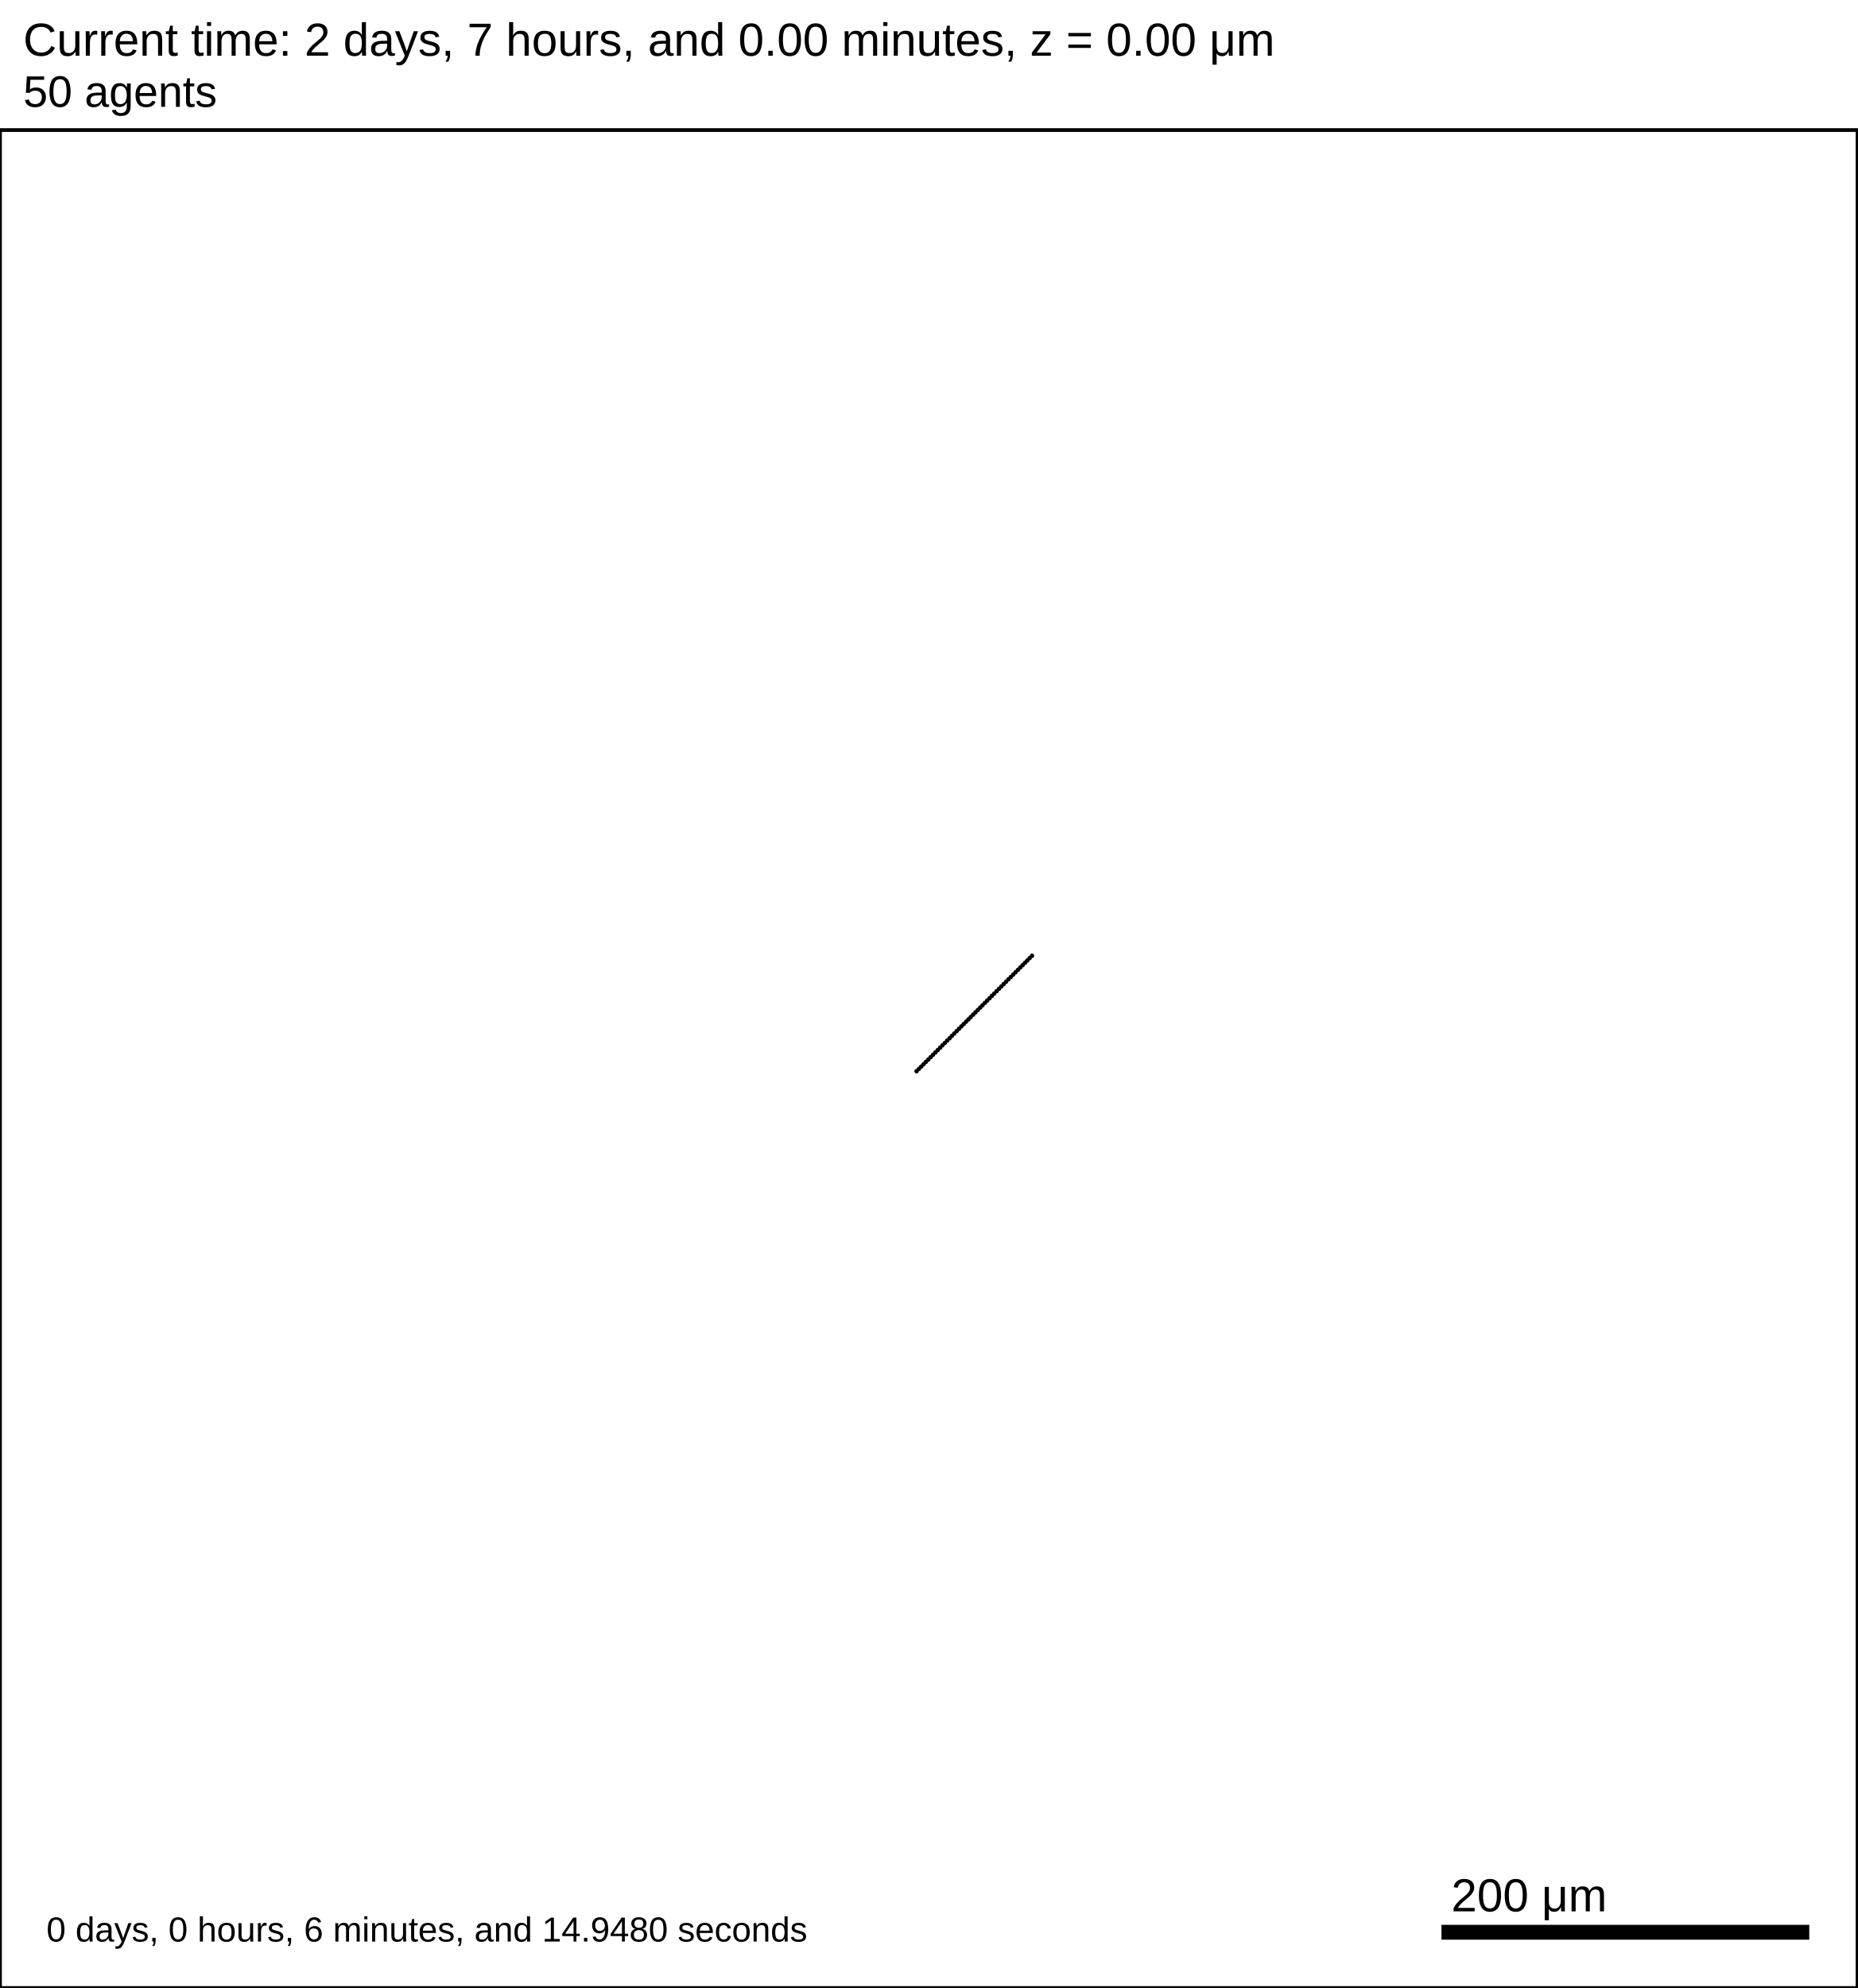
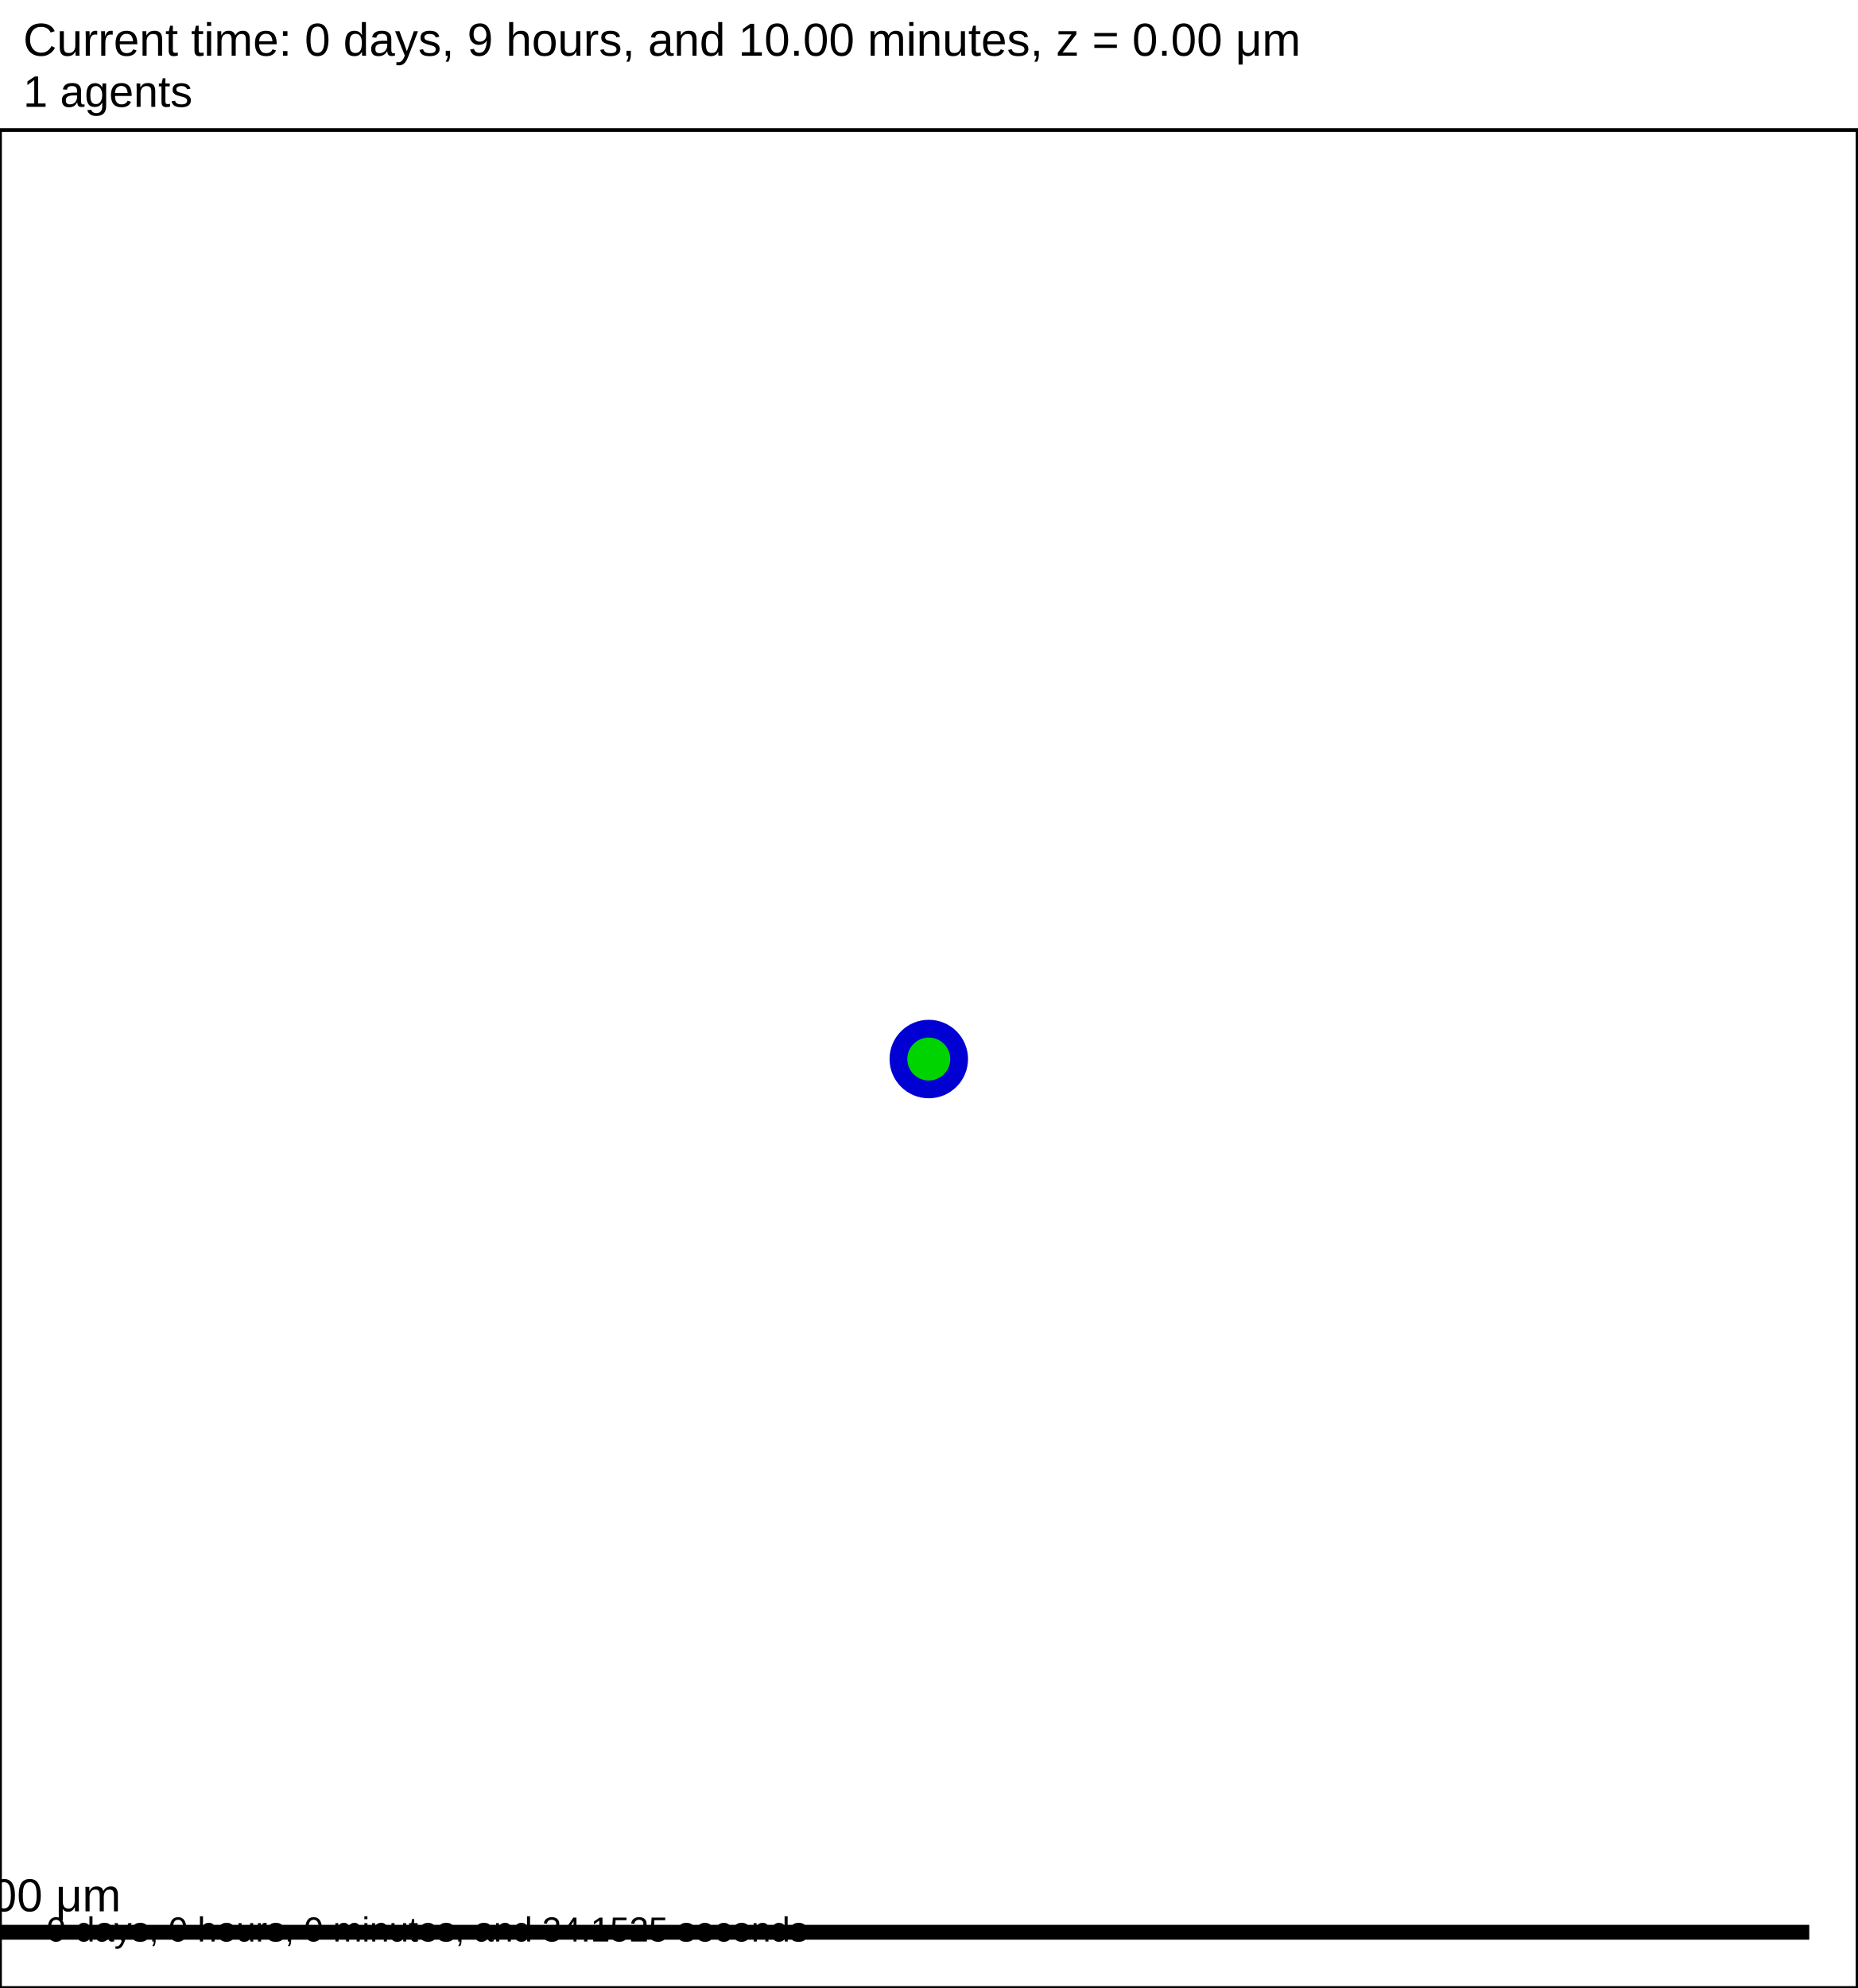
- <svg xmlns="http://www.w3.org/2000/svg" version="1.1" width="1000" height="1070" id="svg2">
-   <rect x="0" y="0" width="1000" height="1070" stroke-width="2" stroke="white" fill="white" />
-   <text x="12.5" y="30" font-family="Arial" font-size="25" fill="black">
-    Current time: 2 days, 7 hours, and 0.00 minutes, z = 0.00 μm
+ <svg xmlns="http://www.w3.org/2000/svg" version="1.1" width="200" height="214" id="svg2">
+   <rect x="0" y="0" width="200" height="214" stroke-width="0.4" stroke="white" fill="white" />
+   <text x="2.5" y="6" font-family="Arial" font-size="5" fill="black">
+    Current time: 0 days, 9 hours, and 10.00 minutes, z = 0.00 μm
  </text>
-   <text x="12.5" y="57.5" font-family="Arial" font-size="23.75" fill="black">
-    50 agents
+   <text x="2.5" y="11.5" font-family="Arial" font-size="4.75" fill="black">
+    1 agents
  </text>
-   <g id="tissue" transform="translate(0,1070) scale(1,-1)">
+   <g id="tissue" transform="translate(0,214) scale(1,-1)">
    <g id="ECM">
  </g>
    <g id="cells">
      <g id="cell0">
-         <circle cx="493.429" cy="493.429" r="0.942" stroke-width="0.5" stroke="rgb(0,0,0)" fill="rgb(0,0,0)" />
-         <circle cx="493.429" cy="493.429" r="0.566" stroke-width="0.5" stroke="rgb(0,0,0)" fill="rgb(0,0,0)" />
-       </g>
-       <g id="cell1">
-         <circle cx="494.698" cy="494.698" r="0.942" stroke-width="0.5" stroke="rgb(0,0,0)" fill="rgb(0,0,0)" />
-         <circle cx="494.698" cy="494.698" r="0.566" stroke-width="0.5" stroke="rgb(0,0,0)" fill="rgb(0,0,0)" />
-       </g>
-       <g id="cell2">
-         <circle cx="495.966" cy="495.966" r="0.942" stroke-width="0.5" stroke="rgb(0,0,0)" fill="rgb(0,0,0)" />
-         <circle cx="495.966" cy="495.966" r="0.566" stroke-width="0.5" stroke="rgb(0,0,0)" fill="rgb(0,0,0)" />
-       </g>
-       <g id="cell3">
-         <circle cx="497.235" cy="497.235" r="0.942" stroke-width="0.5" stroke="rgb(0,0,0)" fill="rgb(0,0,0)" />
-         <circle cx="497.235" cy="497.235" r="0.566" stroke-width="0.5" stroke="rgb(0,0,0)" fill="rgb(0,0,0)" />
-       </g>
-       <g id="cell4">
-         <circle cx="498.503" cy="498.503" r="0.942" stroke-width="0.5" stroke="rgb(0,0,0)" fill="rgb(0,0,0)" />
-         <circle cx="498.503" cy="498.503" r="0.566" stroke-width="0.5" stroke="rgb(0,0,0)" fill="rgb(0,0,0)" />
-       </g>
-       <g id="cell5">
-         <circle cx="499.771" cy="499.771" r="0.942" stroke-width="0.5" stroke="rgb(0,0,0)" fill="rgb(0,0,0)" />
-         <circle cx="499.771" cy="499.771" r="0.566" stroke-width="0.5" stroke="rgb(0,0,0)" fill="rgb(0,0,0)" />
-       </g>
-       <g id="cell6">
-         <circle cx="501.04" cy="501.04" r="0.942" stroke-width="0.5" stroke="rgb(0,0,0)" fill="rgb(0,0,0)" />
-         <circle cx="501.04" cy="501.04" r="0.566" stroke-width="0.5" stroke="rgb(0,0,0)" fill="rgb(0,0,0)" />
-       </g>
-       <g id="cell7">
-         <circle cx="502.308" cy="502.308" r="0.942" stroke-width="0.5" stroke="rgb(0,0,0)" fill="rgb(0,0,0)" />
-         <circle cx="502.308" cy="502.308" r="0.566" stroke-width="0.5" stroke="rgb(0,0,0)" fill="rgb(0,0,0)" />
-       </g>
-       <g id="cell8">
-         <circle cx="503.576" cy="503.576" r="0.942" stroke-width="0.5" stroke="rgb(0,0,0)" fill="rgb(0,0,0)" />
-         <circle cx="503.576" cy="503.576" r="0.566" stroke-width="0.5" stroke="rgb(0,0,0)" fill="rgb(0,0,0)" />
-       </g>
-       <g id="cell9">
-         <circle cx="504.844" cy="504.844" r="0.942" stroke-width="0.5" stroke="rgb(0,0,0)" fill="rgb(0,0,0)" />
-         <circle cx="504.844" cy="504.844" r="0.566" stroke-width="0.5" stroke="rgb(0,0,0)" fill="rgb(0,0,0)" />
-       </g>
-       <g id="cell10">
-         <circle cx="506.113" cy="506.113" r="0.942" stroke-width="0.5" stroke="rgb(0,0,0)" fill="rgb(0,0,0)" />
-         <circle cx="506.113" cy="506.113" r="0.566" stroke-width="0.5" stroke="rgb(0,0,0)" fill="rgb(0,0,0)" />
-       </g>
-       <g id="cell11">
-         <circle cx="507.381" cy="507.381" r="0.942" stroke-width="0.5" stroke="rgb(0,0,0)" fill="rgb(0,0,0)" />
-         <circle cx="507.381" cy="507.381" r="0.566" stroke-width="0.5" stroke="rgb(0,0,0)" fill="rgb(0,0,0)" />
-       </g>
-       <g id="cell12">
-         <circle cx="508.649" cy="508.649" r="0.942" stroke-width="0.5" stroke="rgb(0,0,0)" fill="rgb(0,0,0)" />
-         <circle cx="508.649" cy="508.649" r="0.566" stroke-width="0.5" stroke="rgb(0,0,0)" fill="rgb(0,0,0)" />
-       </g>
-       <g id="cell13">
-         <circle cx="509.917" cy="509.917" r="0.942" stroke-width="0.5" stroke="rgb(0,0,0)" fill="rgb(0,0,0)" />
-         <circle cx="509.917" cy="509.917" r="0.566" stroke-width="0.5" stroke="rgb(0,0,0)" fill="rgb(0,0,0)" />
-       </g>
-       <g id="cell14">
-         <circle cx="511.185" cy="511.185" r="0.942" stroke-width="0.5" stroke="rgb(0,0,0)" fill="rgb(0,0,0)" />
-         <circle cx="511.185" cy="511.185" r="0.566" stroke-width="0.5" stroke="rgb(0,0,0)" fill="rgb(0,0,0)" />
-       </g>
-       <g id="cell15">
-         <circle cx="512.453" cy="512.453" r="0.942" stroke-width="0.5" stroke="rgb(0,0,0)" fill="rgb(0,0,0)" />
-         <circle cx="512.453" cy="512.453" r="0.566" stroke-width="0.5" stroke="rgb(0,0,0)" fill="rgb(0,0,0)" />
-       </g>
-       <g id="cell16">
-         <circle cx="513.721" cy="513.721" r="0.942" stroke-width="0.5" stroke="rgb(0,0,0)" fill="rgb(0,0,0)" />
-         <circle cx="513.721" cy="513.721" r="0.566" stroke-width="0.5" stroke="rgb(0,0,0)" fill="rgb(0,0,0)" />
-       </g>
-       <g id="cell17">
-         <circle cx="514.99" cy="514.99" r="0.942" stroke-width="0.5" stroke="rgb(0,0,0)" fill="rgb(0,0,0)" />
-         <circle cx="514.99" cy="514.99" r="0.566" stroke-width="0.5" stroke="rgb(0,0,0)" fill="rgb(0,0,0)" />
-       </g>
-       <g id="cell18">
-         <circle cx="516.258" cy="516.258" r="0.942" stroke-width="0.5" stroke="rgb(0,0,0)" fill="rgb(0,0,0)" />
-         <circle cx="516.258" cy="516.258" r="0.566" stroke-width="0.5" stroke="rgb(0,0,0)" fill="rgb(0,0,0)" />
-       </g>
-       <g id="cell19">
-         <circle cx="517.526" cy="517.526" r="0.942" stroke-width="0.5" stroke="rgb(0,0,0)" fill="rgb(0,0,0)" />
-         <circle cx="517.526" cy="517.526" r="0.566" stroke-width="0.5" stroke="rgb(0,0,0)" fill="rgb(0,0,0)" />
-       </g>
-       <g id="cell20">
-         <circle cx="518.794" cy="518.794" r="0.942" stroke-width="0.5" stroke="rgb(0,0,0)" fill="rgb(0,0,0)" />
-         <circle cx="518.794" cy="518.794" r="0.566" stroke-width="0.5" stroke="rgb(0,0,0)" fill="rgb(0,0,0)" />
-       </g>
-       <g id="cell21">
-         <circle cx="520.062" cy="520.062" r="0.942" stroke-width="0.5" stroke="rgb(0,0,0)" fill="rgb(0,0,0)" />
-         <circle cx="520.062" cy="520.062" r="0.566" stroke-width="0.5" stroke="rgb(0,0,0)" fill="rgb(0,0,0)" />
-       </g>
-       <g id="cell22">
-         <circle cx="521.33" cy="521.33" r="0.942" stroke-width="0.5" stroke="rgb(0,0,0)" fill="rgb(0,0,0)" />
-         <circle cx="521.33" cy="521.33" r="0.566" stroke-width="0.5" stroke="rgb(0,0,0)" fill="rgb(0,0,0)" />
-       </g>
-       <g id="cell23">
-         <circle cx="522.598" cy="522.598" r="0.942" stroke-width="0.5" stroke="rgb(0,0,0)" fill="rgb(0,0,0)" />
-         <circle cx="522.598" cy="522.598" r="0.566" stroke-width="0.5" stroke="rgb(0,0,0)" fill="rgb(0,0,0)" />
-       </g>
-       <g id="cell24">
-         <circle cx="523.866" cy="523.866" r="0.942" stroke-width="0.5" stroke="rgb(0,0,0)" fill="rgb(0,0,0)" />
-         <circle cx="523.866" cy="523.866" r="0.566" stroke-width="0.5" stroke="rgb(0,0,0)" fill="rgb(0,0,0)" />
-       </g>
-       <g id="cell25">
-         <circle cx="525.134" cy="525.134" r="0.942" stroke-width="0.5" stroke="rgb(0,0,0)" fill="rgb(0,0,0)" />
-         <circle cx="525.134" cy="525.134" r="0.566" stroke-width="0.5" stroke="rgb(0,0,0)" fill="rgb(0,0,0)" />
-       </g>
-       <g id="cell26">
-         <circle cx="526.402" cy="526.402" r="0.942" stroke-width="0.5" stroke="rgb(0,0,0)" fill="rgb(0,0,0)" />
-         <circle cx="526.402" cy="526.402" r="0.566" stroke-width="0.5" stroke="rgb(0,0,0)" fill="rgb(0,0,0)" />
-       </g>
-       <g id="cell27">
-         <circle cx="527.67" cy="527.67" r="0.942" stroke-width="0.5" stroke="rgb(0,0,0)" fill="rgb(0,0,0)" />
-         <circle cx="527.67" cy="527.67" r="0.566" stroke-width="0.5" stroke="rgb(0,0,0)" fill="rgb(0,0,0)" />
-       </g>
-       <g id="cell28">
-         <circle cx="528.938" cy="528.938" r="0.942" stroke-width="0.5" stroke="rgb(0,0,0)" fill="rgb(0,0,0)" />
-         <circle cx="528.938" cy="528.938" r="0.566" stroke-width="0.5" stroke="rgb(0,0,0)" fill="rgb(0,0,0)" />
-       </g>
-       <g id="cell29">
-         <circle cx="530.206" cy="530.206" r="0.942" stroke-width="0.5" stroke="rgb(0,0,0)" fill="rgb(0,0,0)" />
-         <circle cx="530.206" cy="530.206" r="0.566" stroke-width="0.5" stroke="rgb(0,0,0)" fill="rgb(0,0,0)" />
-       </g>
-       <g id="cell30">
-         <circle cx="531.474" cy="531.474" r="0.942" stroke-width="0.5" stroke="rgb(0,0,0)" fill="rgb(0,0,0)" />
-         <circle cx="531.474" cy="531.474" r="0.566" stroke-width="0.5" stroke="rgb(0,0,0)" fill="rgb(0,0,0)" />
-       </g>
-       <g id="cell31">
-         <circle cx="532.742" cy="532.742" r="0.942" stroke-width="0.5" stroke="rgb(0,0,0)" fill="rgb(0,0,0)" />
-         <circle cx="532.742" cy="532.742" r="0.566" stroke-width="0.5" stroke="rgb(0,0,0)" fill="rgb(0,0,0)" />
-       </g>
-       <g id="cell32">
-         <circle cx="534.01" cy="534.01" r="0.942" stroke-width="0.5" stroke="rgb(0,0,0)" fill="rgb(0,0,0)" />
-         <circle cx="534.01" cy="534.01" r="0.566" stroke-width="0.5" stroke="rgb(0,0,0)" fill="rgb(0,0,0)" />
-       </g>
-       <g id="cell33">
-         <circle cx="535.279" cy="535.279" r="0.942" stroke-width="0.5" stroke="rgb(0,0,0)" fill="rgb(0,0,0)" />
-         <circle cx="535.279" cy="535.279" r="0.566" stroke-width="0.5" stroke="rgb(0,0,0)" fill="rgb(0,0,0)" />
-       </g>
-       <g id="cell34">
-         <circle cx="536.547" cy="536.547" r="0.942" stroke-width="0.5" stroke="rgb(0,0,0)" fill="rgb(0,0,0)" />
-         <circle cx="536.547" cy="536.547" r="0.566" stroke-width="0.5" stroke="rgb(0,0,0)" fill="rgb(0,0,0)" />
-       </g>
-       <g id="cell35">
-         <circle cx="537.815" cy="537.815" r="0.942" stroke-width="0.5" stroke="rgb(0,0,0)" fill="rgb(0,0,0)" />
-         <circle cx="537.815" cy="537.815" r="0.566" stroke-width="0.5" stroke="rgb(0,0,0)" fill="rgb(0,0,0)" />
-       </g>
-       <g id="cell36">
-         <circle cx="539.083" cy="539.083" r="0.942" stroke-width="0.5" stroke="rgb(0,0,0)" fill="rgb(0,0,0)" />
-         <circle cx="539.083" cy="539.083" r="0.566" stroke-width="0.5" stroke="rgb(0,0,0)" fill="rgb(0,0,0)" />
-       </g>
-       <g id="cell37">
-         <circle cx="540.351" cy="540.351" r="0.942" stroke-width="0.5" stroke="rgb(0,0,0)" fill="rgb(0,0,0)" />
-         <circle cx="540.351" cy="540.351" r="0.566" stroke-width="0.5" stroke="rgb(0,0,0)" fill="rgb(0,0,0)" />
-       </g>
-       <g id="cell38">
-         <circle cx="541.619" cy="541.619" r="0.942" stroke-width="0.5" stroke="rgb(0,0,0)" fill="rgb(0,0,0)" />
-         <circle cx="541.619" cy="541.619" r="0.566" stroke-width="0.5" stroke="rgb(0,0,0)" fill="rgb(0,0,0)" />
-       </g>
-       <g id="cell39">
-         <circle cx="542.887" cy="542.887" r="0.942" stroke-width="0.5" stroke="rgb(0,0,0)" fill="rgb(0,0,0)" />
-         <circle cx="542.887" cy="542.887" r="0.566" stroke-width="0.5" stroke="rgb(0,0,0)" fill="rgb(0,0,0)" />
-       </g>
-       <g id="cell40">
-         <circle cx="544.156" cy="544.156" r="0.942" stroke-width="0.5" stroke="rgb(0,0,0)" fill="rgb(0,0,0)" />
-         <circle cx="544.156" cy="544.156" r="0.566" stroke-width="0.5" stroke="rgb(0,0,0)" fill="rgb(0,0,0)" />
-       </g>
-       <g id="cell41">
-         <circle cx="545.424" cy="545.424" r="0.942" stroke-width="0.5" stroke="rgb(0,0,0)" fill="rgb(0,0,0)" />
-         <circle cx="545.424" cy="545.424" r="0.566" stroke-width="0.5" stroke="rgb(0,0,0)" fill="rgb(0,0,0)" />
-       </g>
-       <g id="cell42">
-         <circle cx="546.692" cy="546.692" r="0.942" stroke-width="0.5" stroke="rgb(0,0,0)" fill="rgb(0,0,0)" />
-         <circle cx="546.692" cy="546.692" r="0.566" stroke-width="0.5" stroke="rgb(0,0,0)" fill="rgb(0,0,0)" />
-       </g>
-       <g id="cell43">
-         <circle cx="547.96" cy="547.96" r="0.942" stroke-width="0.5" stroke="rgb(0,0,0)" fill="rgb(0,0,0)" />
-         <circle cx="547.96" cy="547.96" r="0.566" stroke-width="0.5" stroke="rgb(0,0,0)" fill="rgb(0,0,0)" />
-       </g>
-       <g id="cell44">
-         <circle cx="549.229" cy="549.229" r="0.942" stroke-width="0.5" stroke="rgb(0,0,0)" fill="rgb(0,0,0)" />
-         <circle cx="549.229" cy="549.229" r="0.566" stroke-width="0.5" stroke="rgb(0,0,0)" fill="rgb(0,0,0)" />
-       </g>
-       <g id="cell45">
-         <circle cx="550.497" cy="550.497" r="0.942" stroke-width="0.5" stroke="rgb(0,0,0)" fill="rgb(0,0,0)" />
-         <circle cx="550.497" cy="550.497" r="0.566" stroke-width="0.5" stroke="rgb(0,0,0)" fill="rgb(0,0,0)" />
-       </g>
-       <g id="cell46">
-         <circle cx="551.765" cy="551.765" r="0.942" stroke-width="0.5" stroke="rgb(0,0,0)" fill="rgb(0,0,0)" />
-         <circle cx="551.765" cy="551.765" r="0.566" stroke-width="0.5" stroke="rgb(0,0,0)" fill="rgb(0,0,0)" />
-       </g>
-       <g id="cell47">
-         <circle cx="553.034" cy="553.034" r="0.942" stroke-width="0.5" stroke="rgb(0,0,0)" fill="rgb(0,0,0)" />
-         <circle cx="553.034" cy="553.034" r="0.566" stroke-width="0.5" stroke="rgb(0,0,0)" fill="rgb(0,0,0)" />
-       </g>
-       <g id="cell48">
-         <circle cx="554.302" cy="554.302" r="0.942" stroke-width="0.5" stroke="rgb(0,0,0)" fill="rgb(0,0,0)" />
-         <circle cx="554.302" cy="554.302" r="0.566" stroke-width="0.5" stroke="rgb(0,0,0)" fill="rgb(0,0,0)" />
-       </g>
-       <g id="cell49">
-         <circle cx="555.571" cy="555.571" r="0.942" stroke-width="0.5" stroke="rgb(0,0,0)" fill="rgb(0,0,0)" />
-         <circle cx="555.571" cy="555.571" r="0.566" stroke-width="0.5" stroke="rgb(0,0,0)" fill="rgb(0,0,0)" />
+         <circle cx="100" cy="100" r="3.975" stroke-width="0.5" stroke="rgb(0,0,210)" fill="rgb(0,0,210)" />
+         <circle cx="100" cy="100" r="2.06" stroke-width="0.5" stroke="rgb(0,212,0)" fill="rgb(0,212,0)" />
      </g>
    </g>
  </g>
-   <rect x="775" y="1035" width="200" height="10" stroke-width="2" stroke="rgb(255,255,255)" fill="rgb(0,0,0)" />
-   <text x="781.25" y="1028.75" font-family="Arial" font-size="25" fill="black">
+   <rect x="-5" y="207" width="200" height="2" stroke-width="0.4" stroke="rgb(255,255,255)" fill="rgb(0,0,0)" />
+   <text x="-3.75" y="205.75" font-family="Arial" font-size="5" fill="black">
   200 μm
  </text>
-   <text x="25" y="1045" font-family="Arial" font-size="18.75" fill="black">
-    0 days, 0 hours, 6 minutes, and 14.9480 seconds
+   <text x="5" y="209" font-family="Arial" font-size="3.75" fill="black">
+    0 days, 0 hours, 0 minutes, and 34.1525 seconds
  </text>
-   <rect x="0" y="70" width="1000" height="1000" stroke-width="2" stroke="rgb(0,0,0)" fill="none" />
+   <rect x="0" y="14" width="200" height="200" stroke-width="0.4" stroke="rgb(0,0,0)" fill="none" />
</svg>
